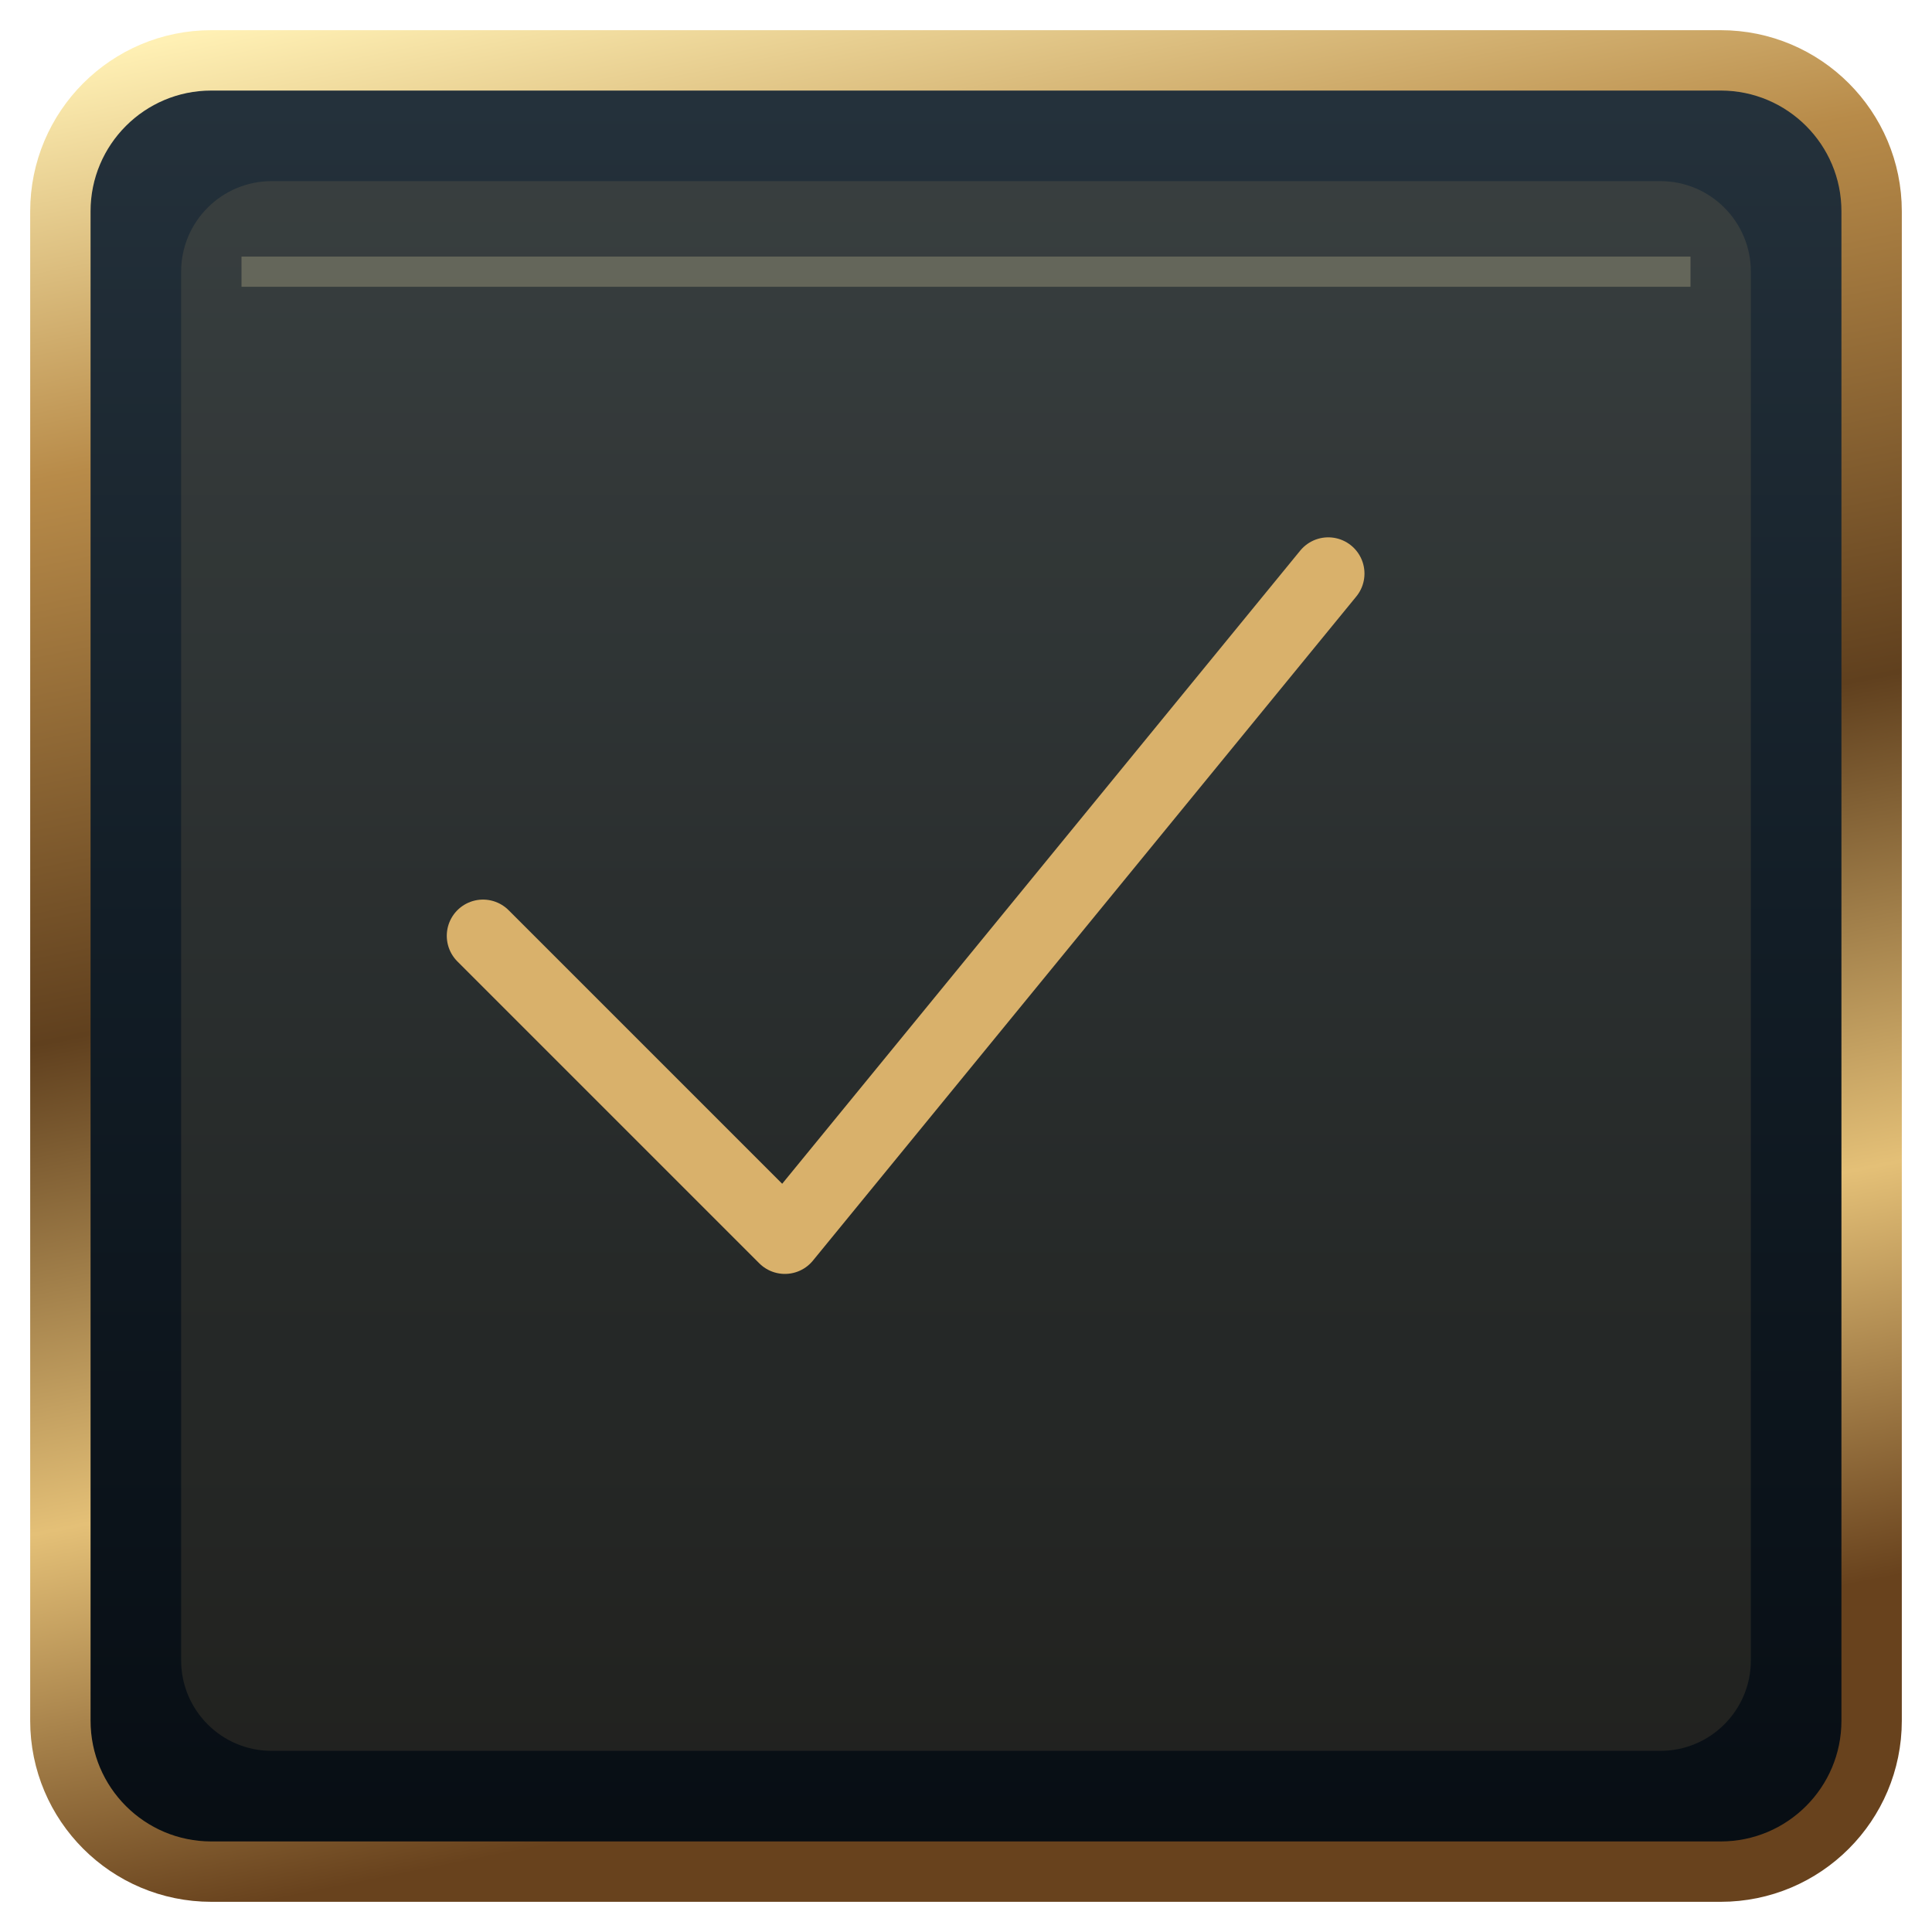
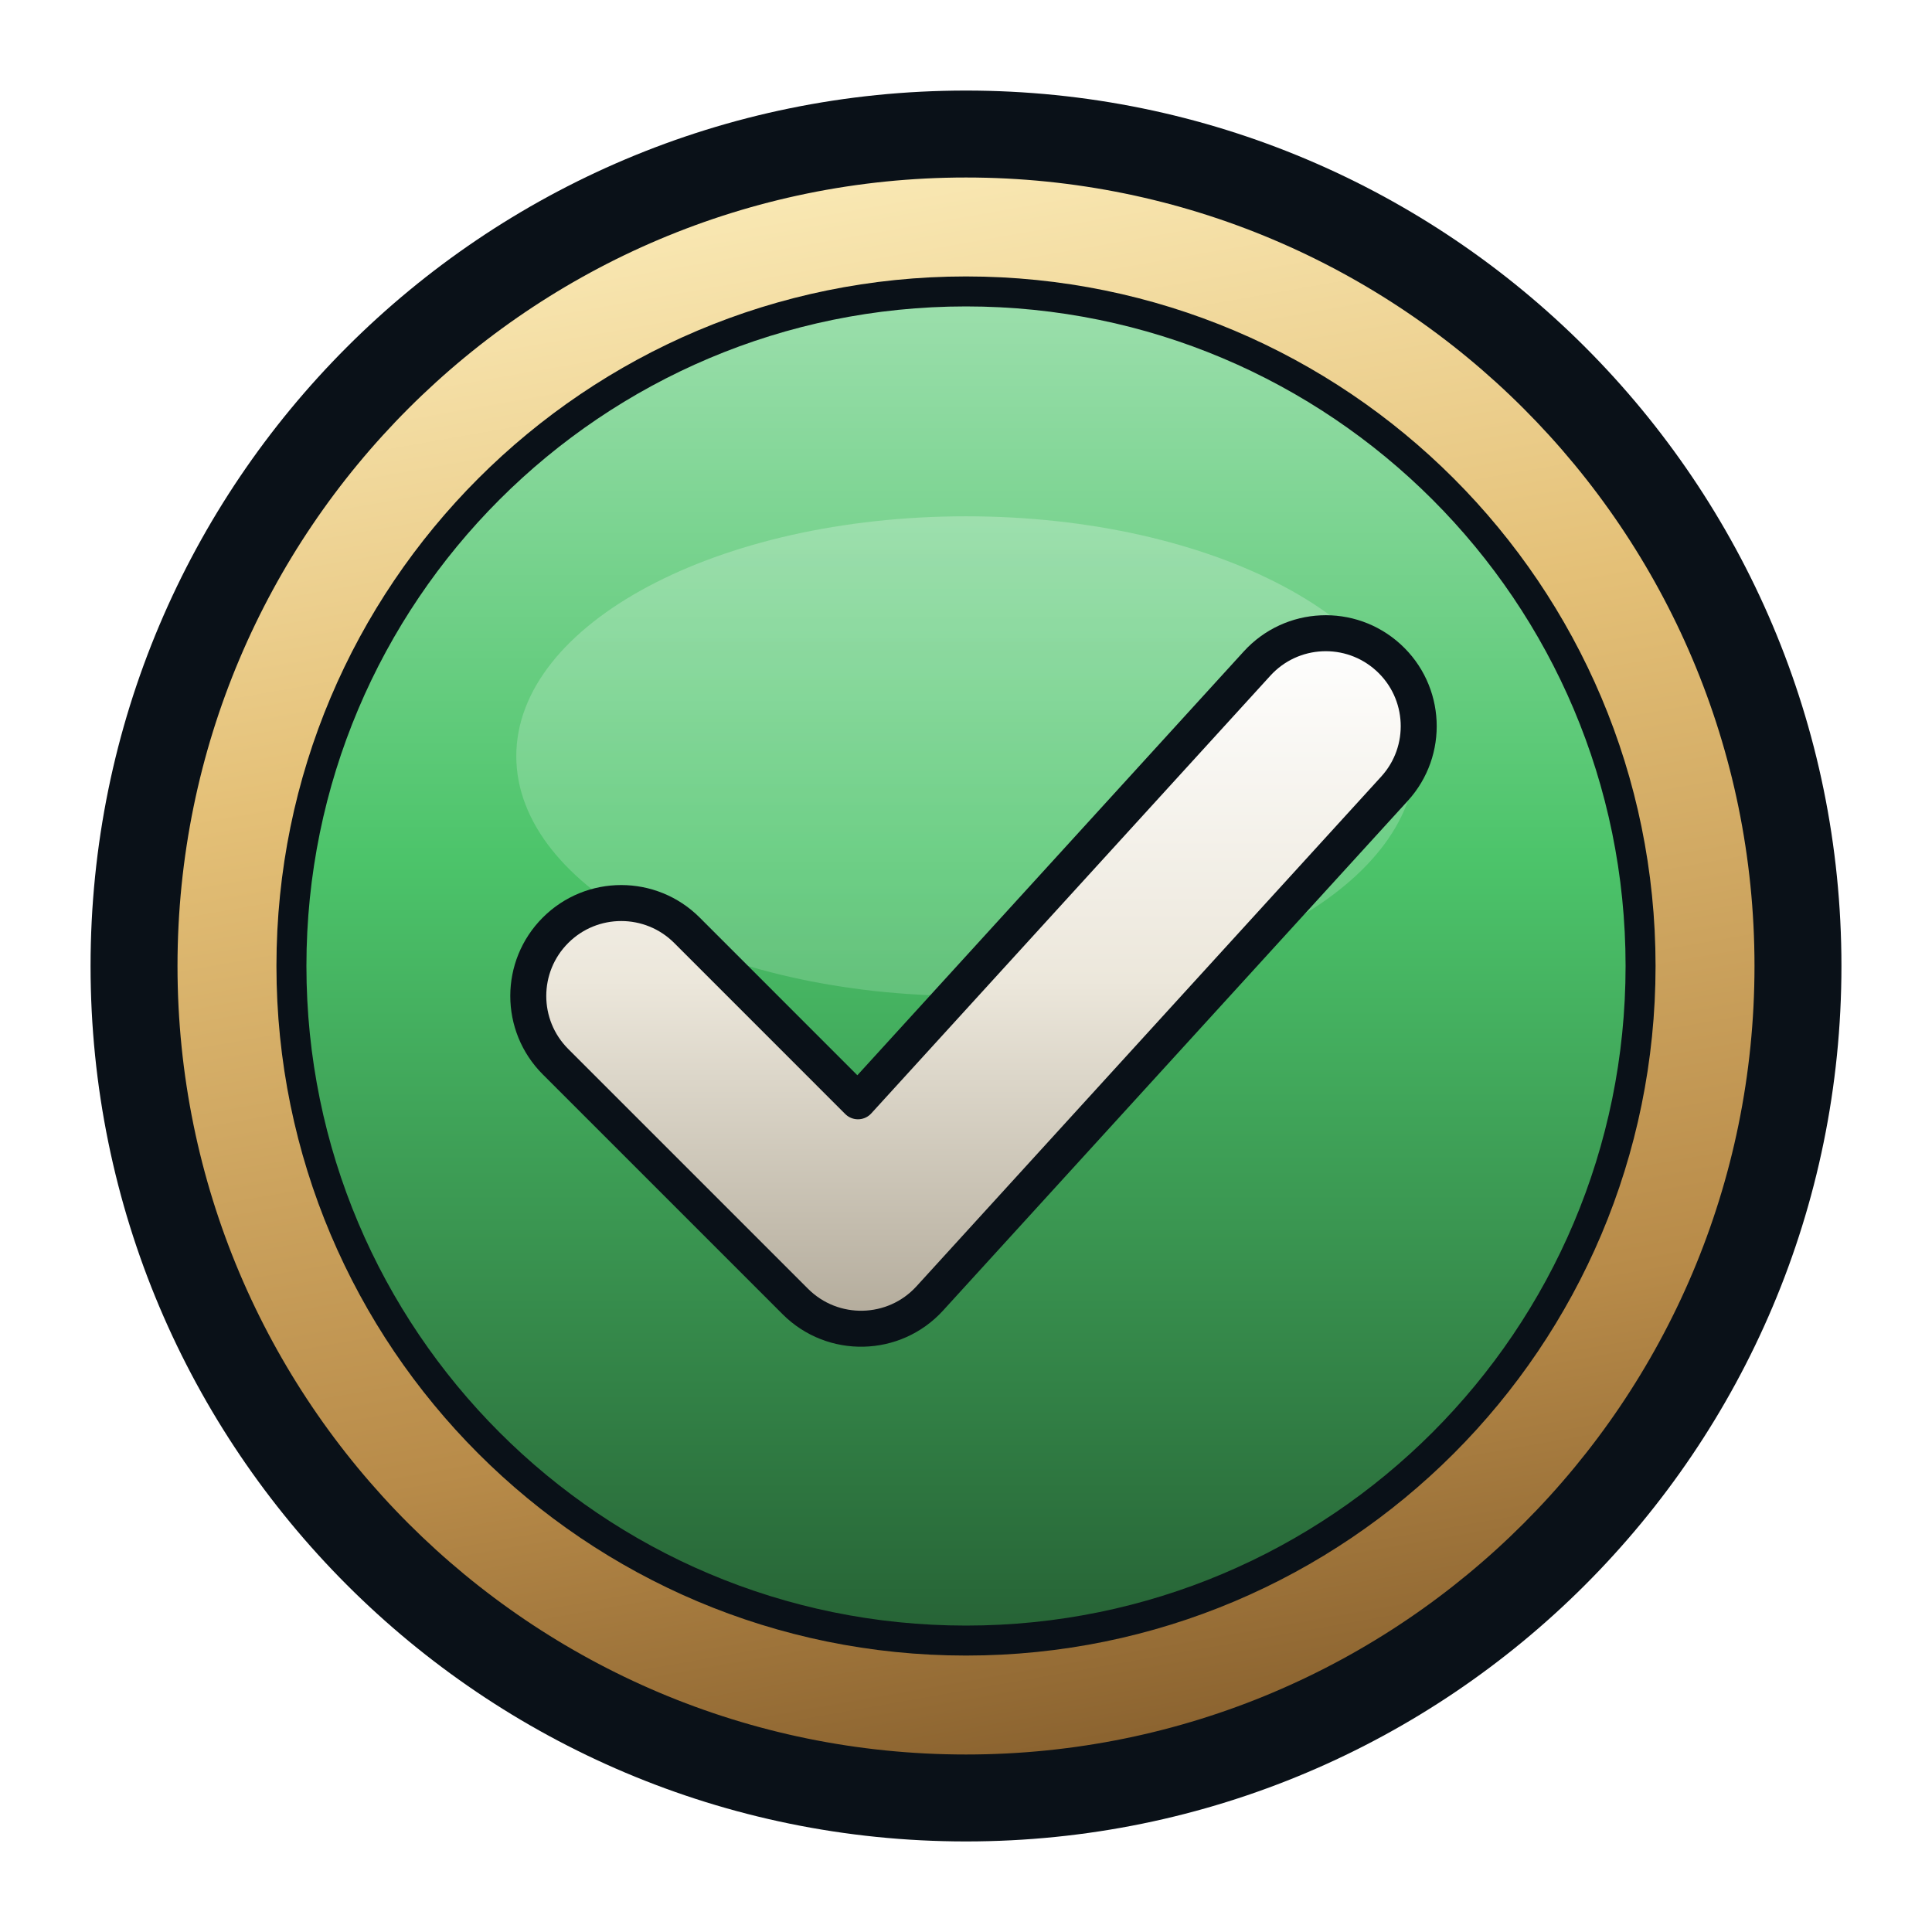
<svg xmlns="http://www.w3.org/2000/svg" width="64" height="64" viewBox="0 0 64 64">
  <defs>
-     <linearGradient id="gold" x2="0.2" y2="1">
-       <stop stop-color="#fff0b4" />
-       <stop offset=".22" stop-color="#b88b49" />
-       <stop offset=".52" stop-color="#60401e" />
-       <stop offset=".78" stop-color="#e4c077" />
-       <stop offset="1" stop-color="#68421d" />
+     <linearGradient id="linear-gradient-1" x1="26.606" y1="1.408" x2="37.394" y2="62.592" gradientUnits="userSpaceOnUse">
+       <stop offset="0" stop-color="#fff3c4" />
+       <stop offset="0.35" stop-color="#e4c077" />
+       <stop offset="0.72" stop-color="#b88b49" />
+       <stop offset="1" stop-color="#7a5426" />
    </linearGradient>
-     <linearGradient id="dark" x2="0" y2="1">
-       <stop stop-color="#25323c" />
-       <stop offset=".48" stop-color="#121d26" />
-       <stop offset="1" stop-color="#070d13" />
+     <linearGradient id="linear-gradient-2" x1="32" y1="9.654" x2="32" y2="54.346" gradientUnits="userSpaceOnUse">
+       <stop offset="0" stop-color="#9ddfad" />
+       <stop offset="0.42" stop-color="#4cc46a" />
+       <stop offset="1" stop-color="#266235" />
    </linearGradient>
-     <linearGradient id="blue" x2="0" y2="1">
-       <stop stop-color="#8bb9df" />
-       <stop offset=".24" stop-color="#3e709d" />
-       <stop offset=".75" stop-color="#173957" />
-       <stop offset="1" stop-color="#0d1e30" />
+     <linearGradient id="linear-gradient-3" x1="32" y1="17.103" x2="32" y2="32.993" gradientUnits="userSpaceOnUse">
+       <stop offset="0" stop-color="#ffffff" />
+       <stop offset="1" stop-color="#c0eacb" />
    </linearGradient>
-     <linearGradient id="red" x2="0" y2="1">
-       <stop stop-color="#ffc0ad" />
-       <stop offset=".3" stop-color="#e94c5b" />
-       <stop offset="1" stop-color="#7d1b30" />
-     </linearGradient>
-     <linearGradient id="mana" x2="0" y2="1">
-       <stop stop-color="#bdeaff" />
-       <stop offset=".3" stop-color="#419ee6" />
-       <stop offset="1" stop-color="#174c92" />
-     </linearGradient>
-     <linearGradient id="amber" x2="0" y2="1">
-       <stop stop-color="#fff0a5" />
-       <stop offset=".3" stop-color="#dba13b" />
-       <stop offset="1" stop-color="#8e5217" />
-     </linearGradient>
-     <linearGradient id="purple" x2="0" y2="1">
-       <stop stop-color="#f2cfff" />
-       <stop offset=".3" stop-color="#a56de5" />
-       <stop offset="1" stop-color="#4e267d" />
-     </linearGradient>
-     <linearGradient id="green" x2="0" y2="1">
-       <stop stop-color="#d3ffc0" />
-       <stop offset=".3" stop-color="#68c56a" />
-       <stop offset="1" stop-color="#245e35" />
+     <linearGradient id="linear-gradient-4" x1="32.248" y1="20.976" x2="32.248" y2="44.016" gradientUnits="userSpaceOnUse">
+       <stop offset="0" stop-color="#ffffff" />
+       <stop offset="0.5" stop-color="#ece7db" />
+       <stop offset="1" stop-color="#b2aa9a" />
    </linearGradient>
  </defs>
-   <rect x="2" y="2" width="60" height="60" rx="5" fill="url(#dark)" stroke="url(#gold)" stroke-width="2" />
-   <rect x="6" y="6" width="52" height="52" rx="3" fill="#d9b16b" opacity=".12" />
-   <path d="M8 9 H56" stroke="#fff0ba" opacity=".23" />
-   <g transform="translate(12 12)" stroke="#d9b16b" fill="none" stroke-width="2.4" stroke-linejoin="round" stroke-linecap="round">
-     <path d="M4 19 L14 29 L32 7" />
+   <g id="Layer_1" data-name="Layer 1">
+     <g id="emblem">
+       <path id="halo" d="M3 32 C3 15.985 15.985 3 32 3 C48.015 3 61 15.985 61 32 C61 48.015 48.015 61 32 61 C15.985 61 3 48.015 3 32 Z" fill="#0a1118" />
+       <path id="rim" d="M58.815 32 C58.815 46.808 46.808 58.815 32 58.815 C17.192 58.815 5.185 46.808 5.185 32 C5.185 17.192 17.192 5.185 32 5.185 C46.808 5.185 58.815 17.192 58.815 32 Z" fill="url(#linear-gradient-1)" stroke="#0a1118" stroke-width="1.39" stroke-linejoin="round" />
+       <path id="face" d="M54.346 32 C54.346 44.345 44.345 54.346 32 54.346 C19.655 54.346 9.654 44.345 9.654 32 C9.654 19.655 19.655 9.654 32 9.654 C44.345 9.654 54.346 19.655 54.346 32 Z" fill="url(#linear-gradient-2)" stroke="#0a1118" stroke-width="0.993" stroke-linejoin="round" />
+       <path id="sheen" d="M46.897 25.048 C46.897 29.438 40.223 32.993 32 32.993 C23.777 32.993 17.103 29.438 17.103 25.048 C17.103 20.658 23.777 17.103 32 17.103 C40.223 17.103 46.897 20.658 46.897 25.048 Z" fill="url(#linear-gradient-3)" opacity="0.25" />
+       <path id="check" d="M41.643 21.98 C42.788 20.724 44.736 20.634 45.992 21.78 C47.249 22.925 47.339 24.873 46.193 26.129 L30.799 43.013 C29.617 44.309 27.588 44.356 26.347 43.115 L18.402 35.17 C17.199 33.968 17.199 32.018 18.402 30.816 C19.604 29.614 21.553 29.614 22.756 30.816 L28.421 36.482 Z" fill="url(#linear-gradient-4)" stroke="#0a1118" stroke-width="1.192" stroke-linejoin="round" />
+     </g>
  </g>
</svg>
